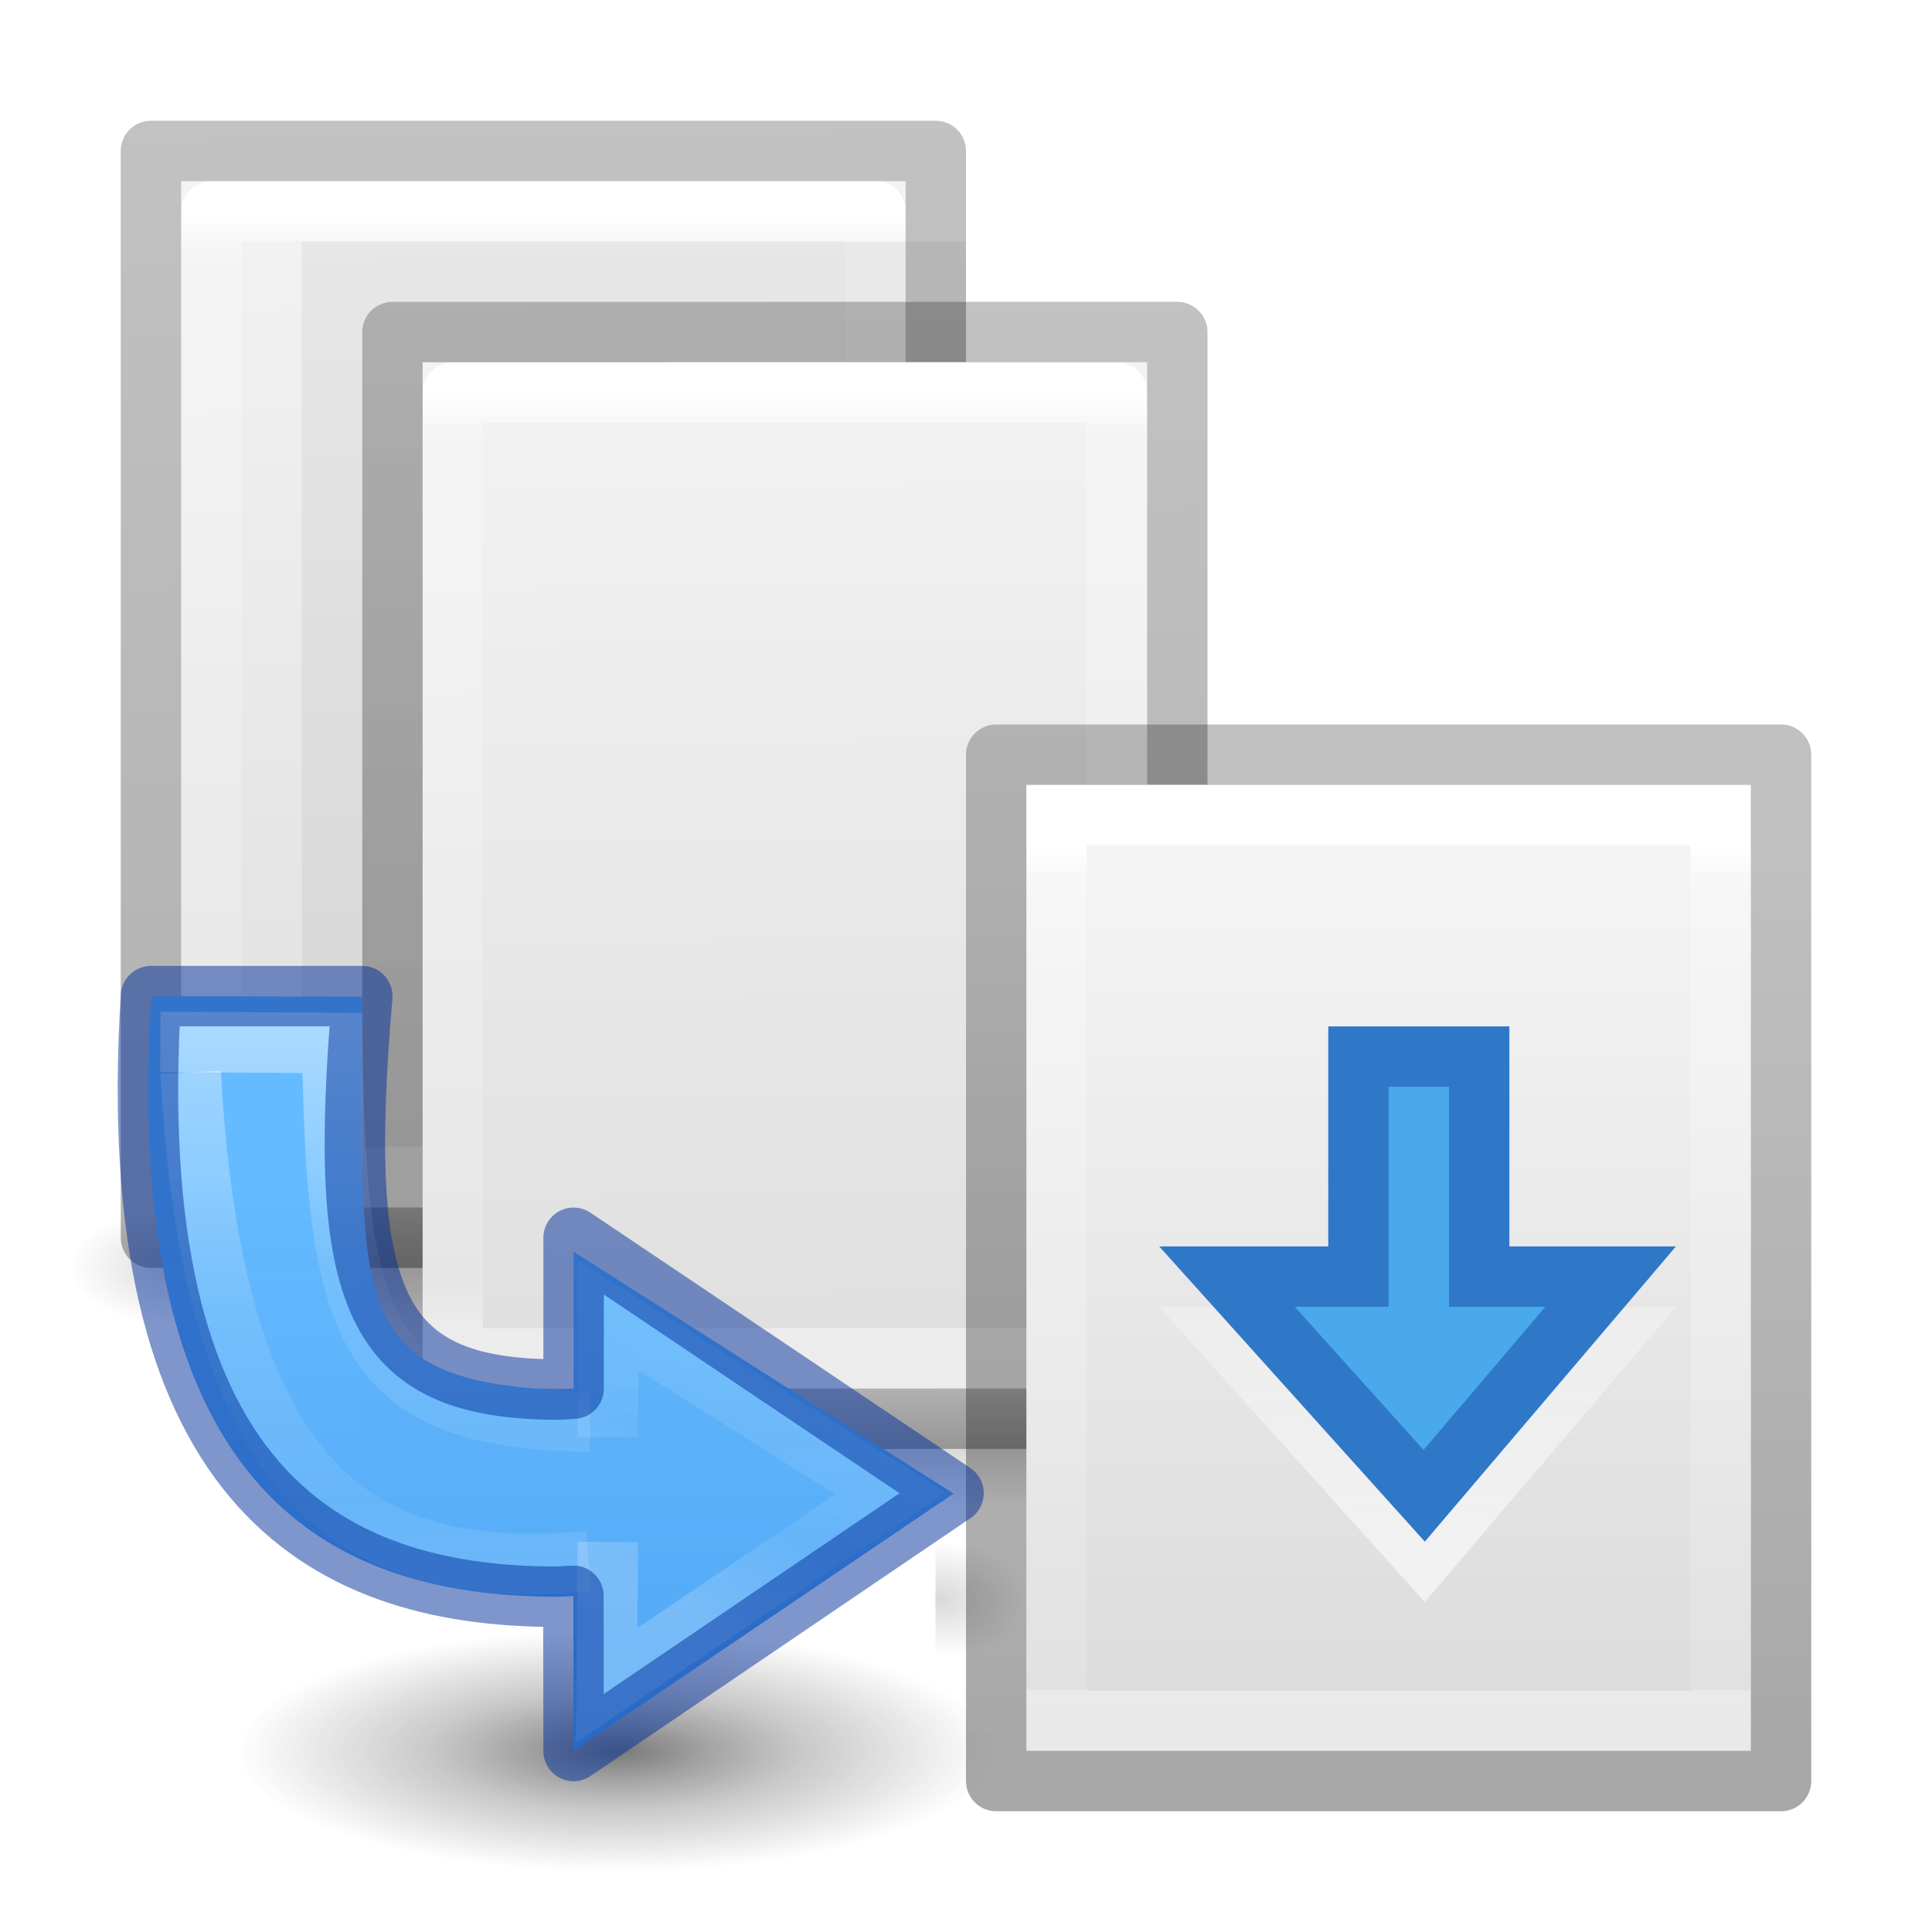
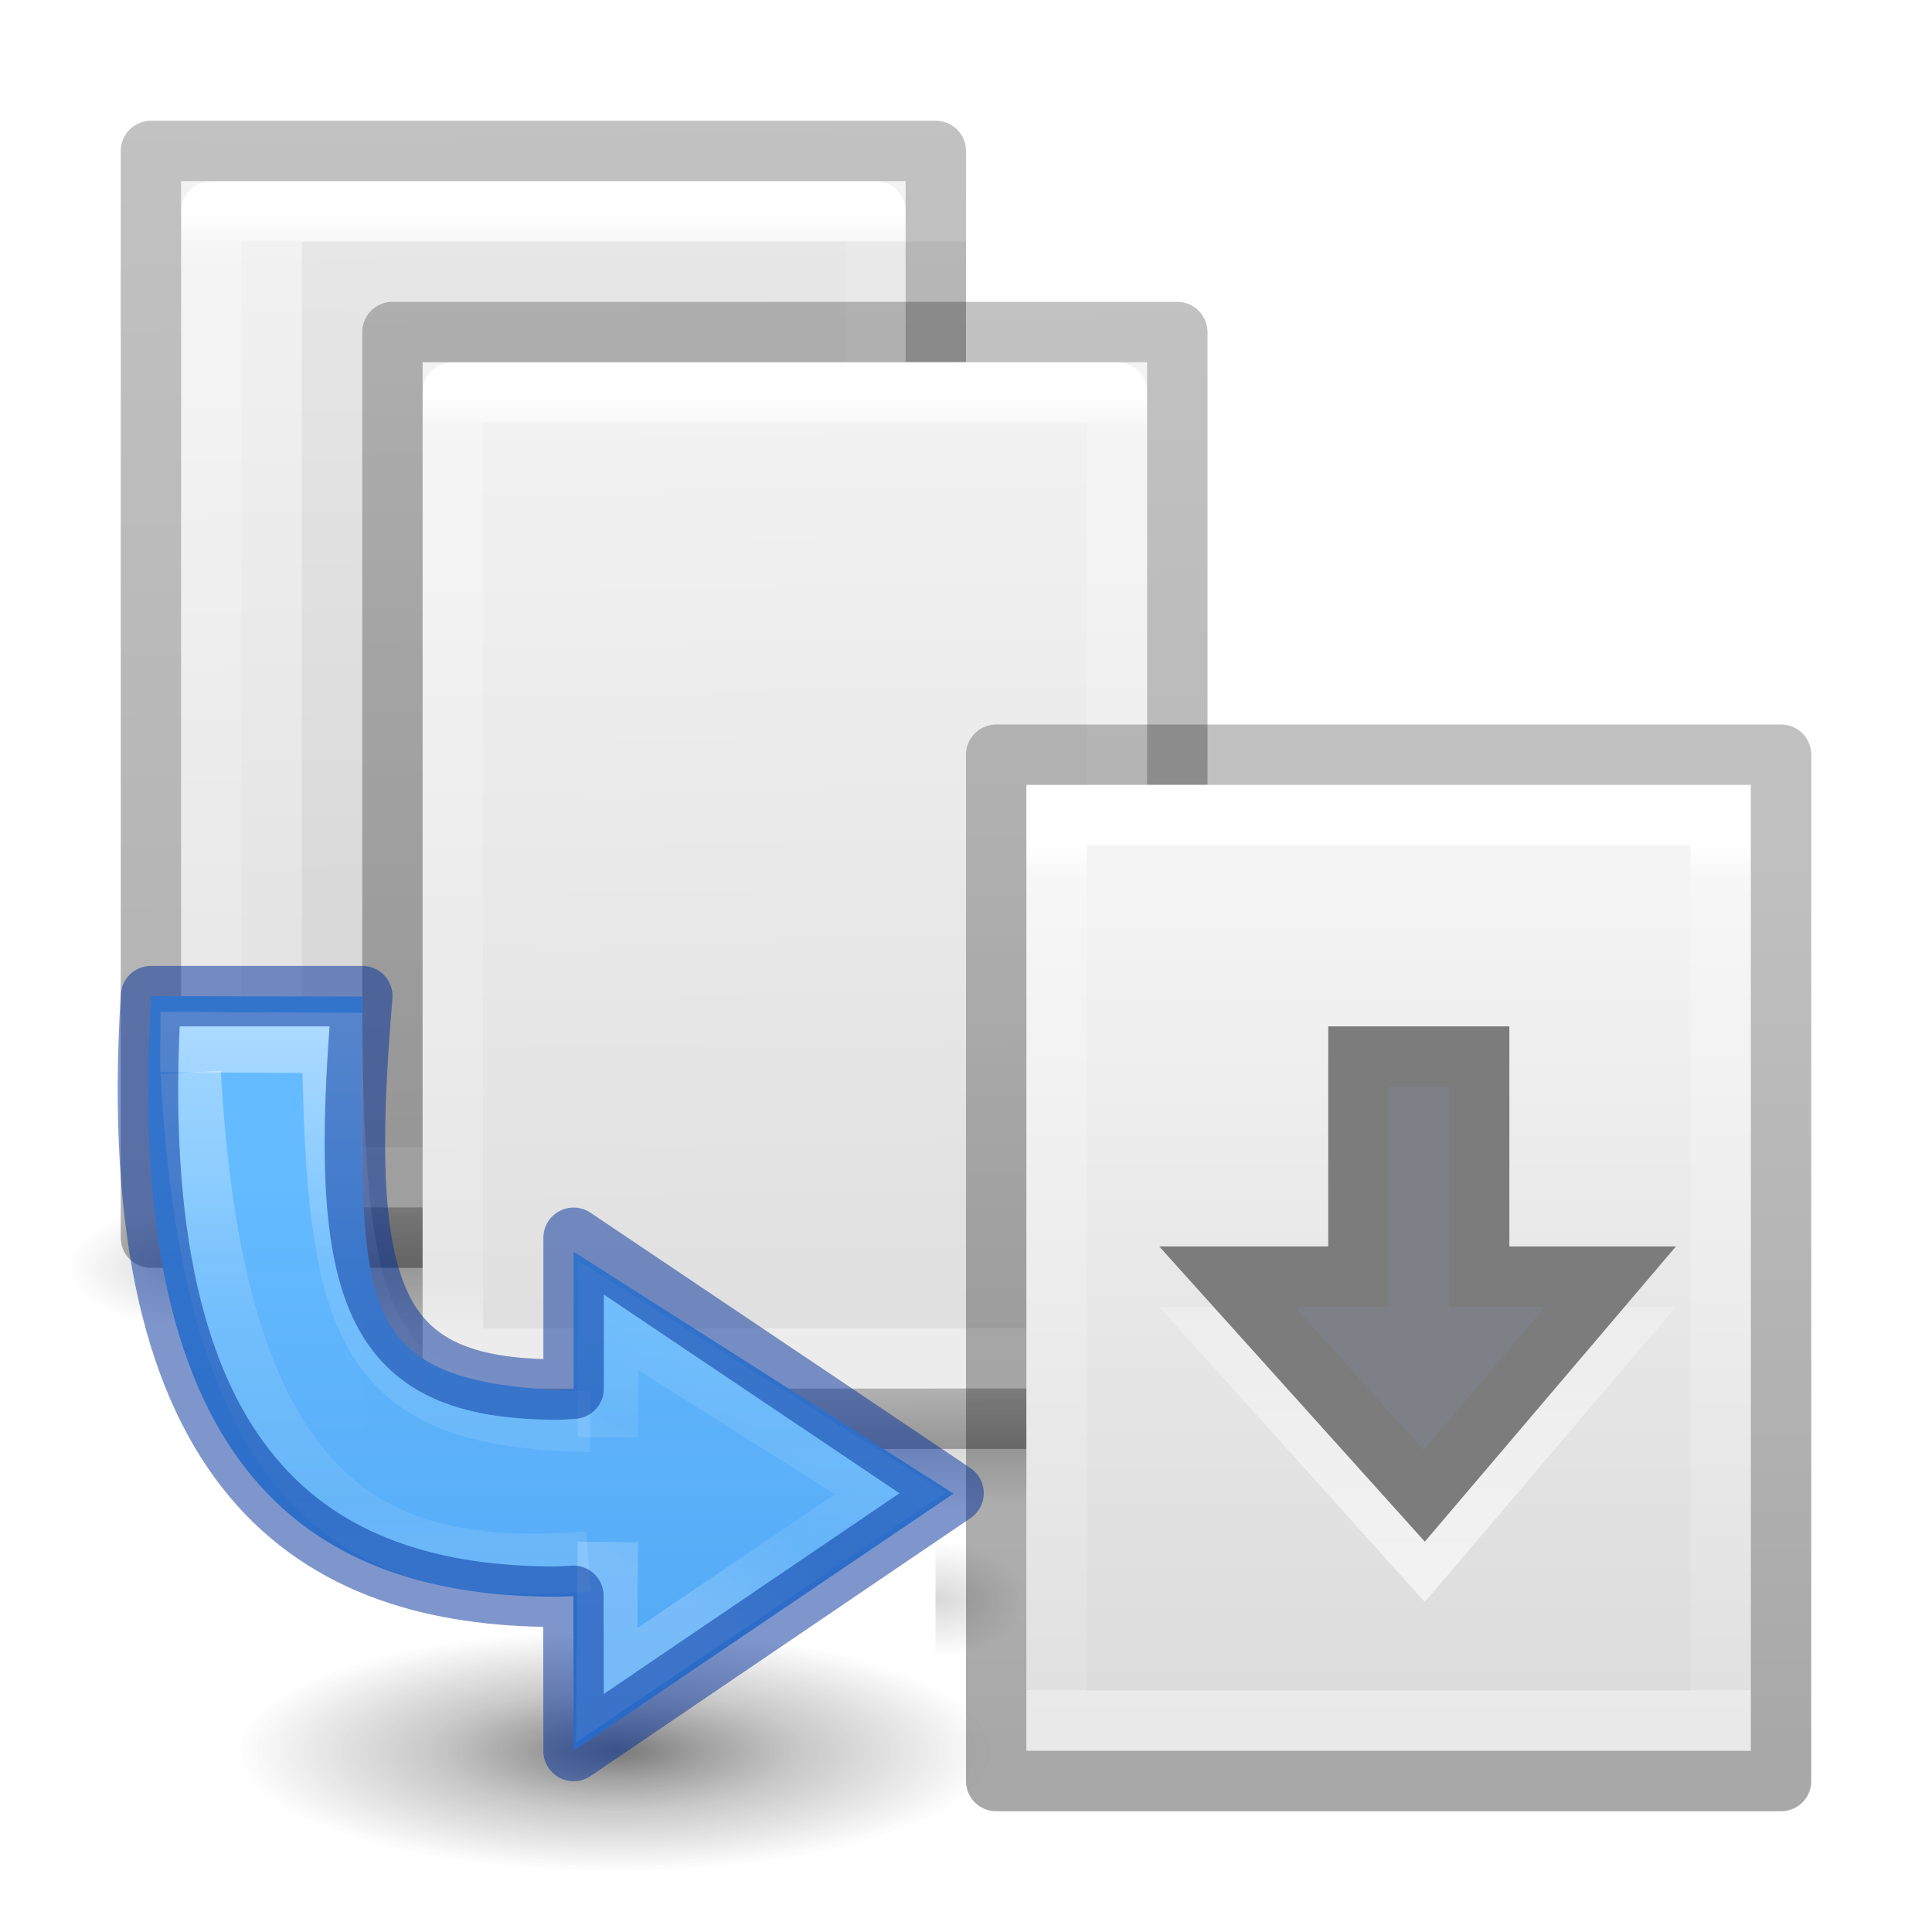
<svg xmlns="http://www.w3.org/2000/svg" xmlns:xlink="http://www.w3.org/1999/xlink" height="32" width="32">
  <radialGradient id="a" cx="99.157" cy="186.171" gradientTransform="matrix(.02652 0 0 .00844 2.980041 6.498792)" gradientUnits="userSpaceOnUse" r="62.769">
    <stop offset="0" stop-color="#3d3d3d" />
    <stop offset=".5" stop-color="#686868" stop-opacity=".498" />
    <stop offset="1" stop-color="#686868" stop-opacity="0" />
  </radialGradient>
  <radialGradient id="b" cx="605.714" cy="486.648" gradientTransform="matrix(.0032 0 0 .00218 5.62 6.61)" gradientUnits="userSpaceOnUse" r="117.143" xlink:href="#c" />
  <linearGradient id="c">
    <stop offset="0" />
    <stop offset="1" stop-opacity="0" />
  </linearGradient>
  <linearGradient id="d" gradientTransform="matrix(.17664 0 0 .13205 -364.15 -420.756)" gradientUnits="userSpaceOnUse" x1="2094.58" x2="2094.58" y1="3234.071" y2="3188.988">
    <stop offset="0" stop-color="#64baff" />
    <stop offset="1" stop-color="#3689e6" />
  </linearGradient>
  <linearGradient id="e" gradientTransform="matrix(.16127 0 0 .16182 2.563 .27)" gradientUnits="userSpaceOnUse" x1="28.936" x2="25.22" y1="30.742" y2="25.02">
    <stop offset="0" stop-color="#fff" />
    <stop offset=".029" stop-color="#fff" stop-opacity=".235" />
    <stop offset=".539" stop-color="#fff" stop-opacity=".157" />
    <stop offset="1" stop-color="#fff" stop-opacity=".392" />
  </linearGradient>
  <linearGradient id="f" gradientUnits="userSpaceOnUse" x1="5.837" x2="5.837" y1="7.361" y2="4.054">
    <stop offset="0" stop-color="#fff" />
    <stop offset=".5" stop-color="#fff" stop-opacity=".235" />
    <stop offset=".75" stop-color="#fff" stop-opacity=".157" />
    <stop offset="1" stop-color="#fff" stop-opacity=".392" />
  </linearGradient>
  <linearGradient id="g" gradientTransform="matrix(.1253 0 0 .12505 7.4 2.462)" gradientUnits="userSpaceOnUse" x1="-1.92" x2="-1.92" y1="37.064" y2="9.558">
    <stop offset="0" stop-color="#fff" />
    <stop offset=".346" stop-color="#fff" stop-opacity=".235" />
    <stop offset=".75" stop-color="#fff" stop-opacity=".157" />
    <stop offset="1" stop-color="#fff" stop-opacity=".392" />
  </linearGradient>
  <linearGradient id="h" gradientTransform="matrix(.04577 0 0 .00824 -2.542 25.98)" gradientUnits="userSpaceOnUse" x1="302.857" x2="302.857" y1="366.648" y2="609.505">
    <stop offset="0" stop-opacity="0" />
    <stop offset=".5" />
    <stop offset="1" stop-opacity="0" />
  </linearGradient>
  <radialGradient id="i" cx="605.714" cy="486.648" gradientTransform="matrix(-.01566 0 0 .00824 12.39 25.98)" gradientUnits="userSpaceOnUse" r="117.143" xlink:href="#c" />
  <radialGradient id="j" cx="605.714" cy="486.648" gradientTransform="matrix(.01566 0 0 .00824 5.51 25.98)" gradientUnits="userSpaceOnUse" r="117.143" xlink:href="#c" />
  <linearGradient id="k" gradientTransform="matrix(.62857 0 0 .6084 -1.086 .465)" gradientUnits="userSpaceOnUse" x1="25.132" x2="25.591" xlink:href="#q" y1=".985" y2="35.396" />
  <linearGradient id="l" gradientTransform="matrix(.56757 0 0 .72973 .378 -1.514)" gradientUnits="userSpaceOnUse" x1="24" x2="24.001" y1="5.564" y2="26.741">
    <stop offset="0" stop-color="#fff" />
    <stop offset=".036" stop-color="#fff" stop-opacity=".235" />
    <stop offset=".951" stop-color="#fff" stop-opacity=".157" />
    <stop offset="1" stop-color="#fff" stop-opacity=".392" />
  </linearGradient>
  <linearGradient id="m" gradientTransform="matrix(.53064 0 0 .5897 37.27 -.792)" gradientUnits="userSpaceOnUse" x1="-51.391" x2="-51.786" y1="38.65" y2="2.906">
    <stop offset="0" stop-opacity=".318" />
    <stop offset="1" stop-opacity=".24" />
  </linearGradient>
  <linearGradient id="n" gradientTransform="matrix(.24324 0 0 .35135 2.162 7.568)" gradientUnits="userSpaceOnUse" x1="24.001" x2="24" y1="1.23" y2="41.077">
    <stop offset="0" stop-color="#fff" />
    <stop offset=".042" stop-color="#fff" stop-opacity=".235" />
    <stop offset="1" stop-color="#fff" stop-opacity=".157" />
    <stop offset="1" stop-color="#fff" stop-opacity=".392" />
  </linearGradient>
  <linearGradient id="o" gradientTransform="matrix(.2538 0 0 .30502 19.13 7.315)" gradientUnits="userSpaceOnUse" x1="-51.786" x2="-51.786" y1="50.786" y2="2.906">
    <stop offset="0" stop-opacity=".34" />
    <stop offset="1" stop-opacity=".247" />
  </linearGradient>
  <linearGradient id="p" gradientTransform="matrix(.2857 0 0 .3042 17.143 14.233)" gradientUnits="userSpaceOnUse" x1="25.132" x2="25.132" xlink:href="#q" y1=".985" y2="47.013" />
  <linearGradient id="q">
    <stop offset="0" stop-color="#f4f4f4" />
    <stop offset="1" stop-color="#dbdbdb" />
  </linearGradient>
  <linearGradient id="r" gradientUnits="userSpaceOnUse" x1="16.655" x2="16.659" y1="20.009" y2="12.433">
    <stop offset="0" stop-color="#fff" />
    <stop offset="1" stop-color="#fff" stop-opacity="0" />
  </linearGradient>
  <g transform="translate(0 1)">
    <g transform="translate(.05 -10)">
      <path d="m2.95 29h12v2h-12z" fill="url(#h)" opacity=".15" />
      <path d="m2.95 29v2c-.807.004-1.95-.448-1.95-1s.9-1 1.95-1z" fill="url(#i)" opacity=".15" />
      <path d="m14.95 29v2c.807.004 1.95-.448 1.95-1s-.9-1-1.95-1z" fill="url(#j)" opacity=".15" />
    </g>
    <path d="m3 2h12v16.998l-12 .002z" fill="url(#k)" />
    <g fill="none" stroke-linejoin="round">
      <path d="m14.5 18.498-11 .002v-16l11-.002z" stroke="url(#l)" stroke-linecap="round" />
      <path d="m2.5 1.5h13v17.998l-13 .002z" stroke="url(#m)" />
    </g>
  </g>
  <path d="m5 4 11.0.001 0 16.999h-11v-17z" opacity=".05" />
  <g transform="translate(4 4)">
    <g transform="translate(.05 -10)">
      <path d="m2.95 29h12v2h-12z" fill="url(#h)" opacity=".15" />
      <path d="m2.95 29v2c-.807.004-1.95-.448-1.95-1s.9-1 1.95-1z" fill="url(#i)" opacity=".15" />
      <path d="m14.95 29v2c.807.004 1.95-.448 1.95-1s-.9-1-1.95-1z" fill="url(#j)" opacity=".15" />
    </g>
    <path d="m3 2h12v16.998l-12 .002z" fill="url(#k)" />
    <g fill="none" stroke-linejoin="round">
      <path d="m14.5 18.498-11 .002v-16l11-.002z" stroke="url(#l)" stroke-linecap="round" />
      <path d="m2.5 1.5h13v17.998l-13 .002z" stroke="url(#m)" />
    </g>
  </g>
  <path d="m17 13h12v16h-12z" fill="url(#p)" />
  <g fill="none" transform="translate(6 6)">
    <path d="m12.5 22.5h-11v-15h11z" stroke="url(#n)" stroke-linecap="round" transform="translate(10)" />
    <path d="m.5 6.5h13v17h-13z" stroke="url(#o)" stroke-linejoin="round" transform="translate(10)" />
    <path d="m20.677 16.145-3.088 3.63-3.266-3.63h2.177v-3.645h1.999v3.645z" opacity=".6" stroke="url(#r)" stroke-linecap="round" />
  </g>
-   <path d="m26.677 21.145-3.088 3.63-3.266-3.63h2.177v-3.645h2v3.645z" fill="#46a8ea" fill-opacity=".984" stroke="#2f78c8" stroke-linecap="round" />
+   <path d="m26.677 21.145-3.088 3.63-3.266-3.63h2.177v-3.645h2v3.645z" fill="#7e8087" stroke="#7c7c7c" stroke-linecap="round" />
  <g transform="matrix(3.779528 0 0 3.779528 -11 -1.500001)">
    <path d="m7.276 8.07a1.665.53 0 1 1 -3.33 0 1.665.53 0 1 1 3.33 0z" fill="url(#a)" opacity=".7" />
    <path d="m7.54 7.408v.53c.165 0 .397-.12.397-.265 0-.146-.183-.265-.396-.265z" fill="url(#b)" opacity=".15" transform="translate(-.53 -.265)" />
    <g transform="matrix(1 0 0 -1 -.014875 11.59429)">
      <path d="m5.969 3.79-.001.678c-.025-.002-.051-.003-.076-.003-1.043.001-1.907.515-1.774 2.632l.925-.002c0-1.321-.083-1.674.849-1.724.026 0.0.051.002.077.004v.602l1.665-1.06z" fill="url(#d)" opacity=".99" transform="translate(-.53 -.265)" />
      <g fill="none" stroke-width=".265">
        <path d="m6.119 4.705-.005-.628 1.243.841-1.237.78-.001-.534" opacity=".5" stroke="url(#e)" stroke-width=".265" transform="translate(-.53 -.265)" />
        <path d="m4.291 6.763c.103-1.92.807-2.221 1.744-2.143" opacity=".5" stroke="url(#f)" transform="translate(-.53 -.265)" />
        <path d="m4.158 6.896.753-.004c.019-1.252.132-1.647 1.131-1.66" opacity=".5" stroke="url(#g)" transform="translate(-.53 -.265)" />
        <path d="m5.439 3.524-.001.68c-.026-.002-.051-.003-.077-.004-1.043.001-1.906.515-1.774 2.632h.926c-.113-1.325.045-1.72.849-1.724.026 0.0.051.002.077.004v.661l1.665-1.119z" opacity=".5" stroke="#002e99" stroke-linecap="round" stroke-linejoin="round" stroke-width=".265" />
      </g>
    </g>
  </g>
</svg>
